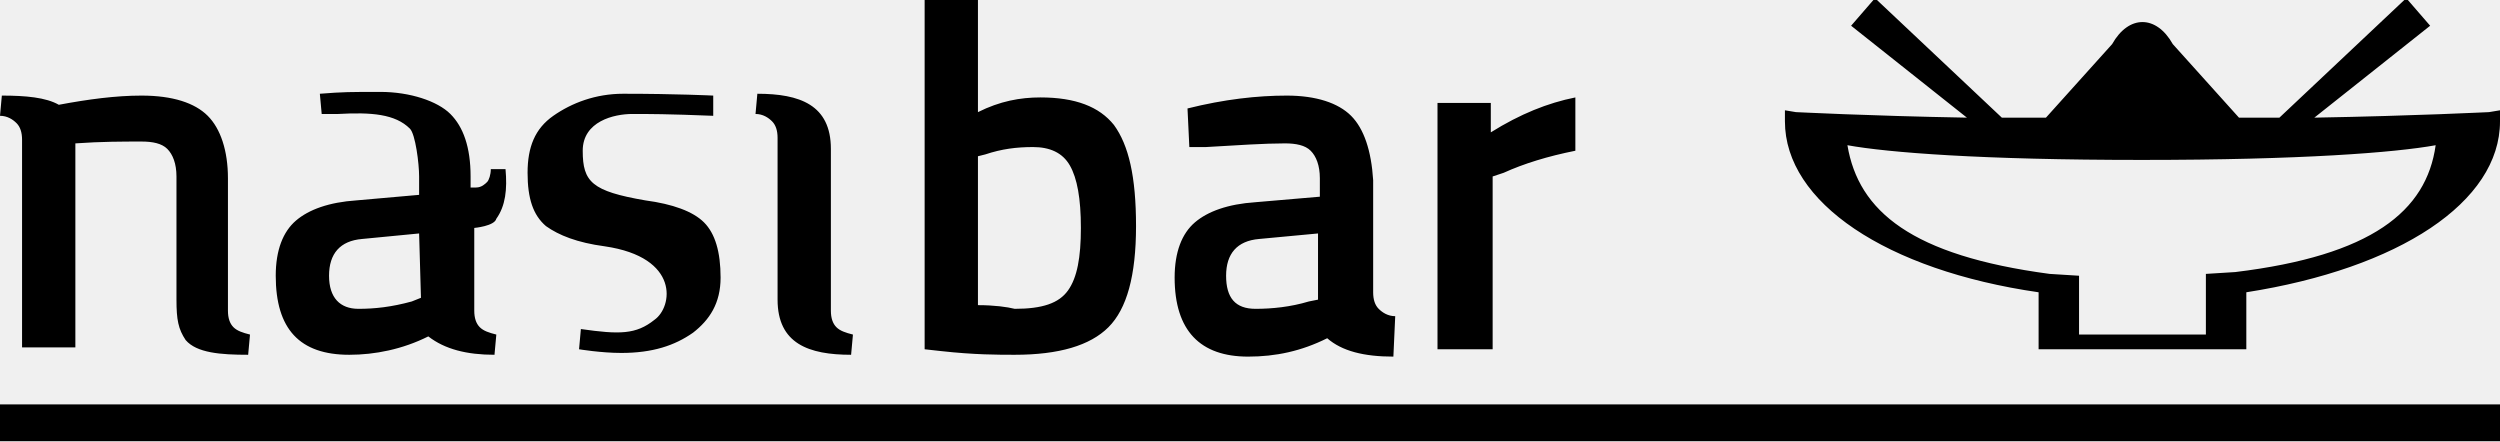
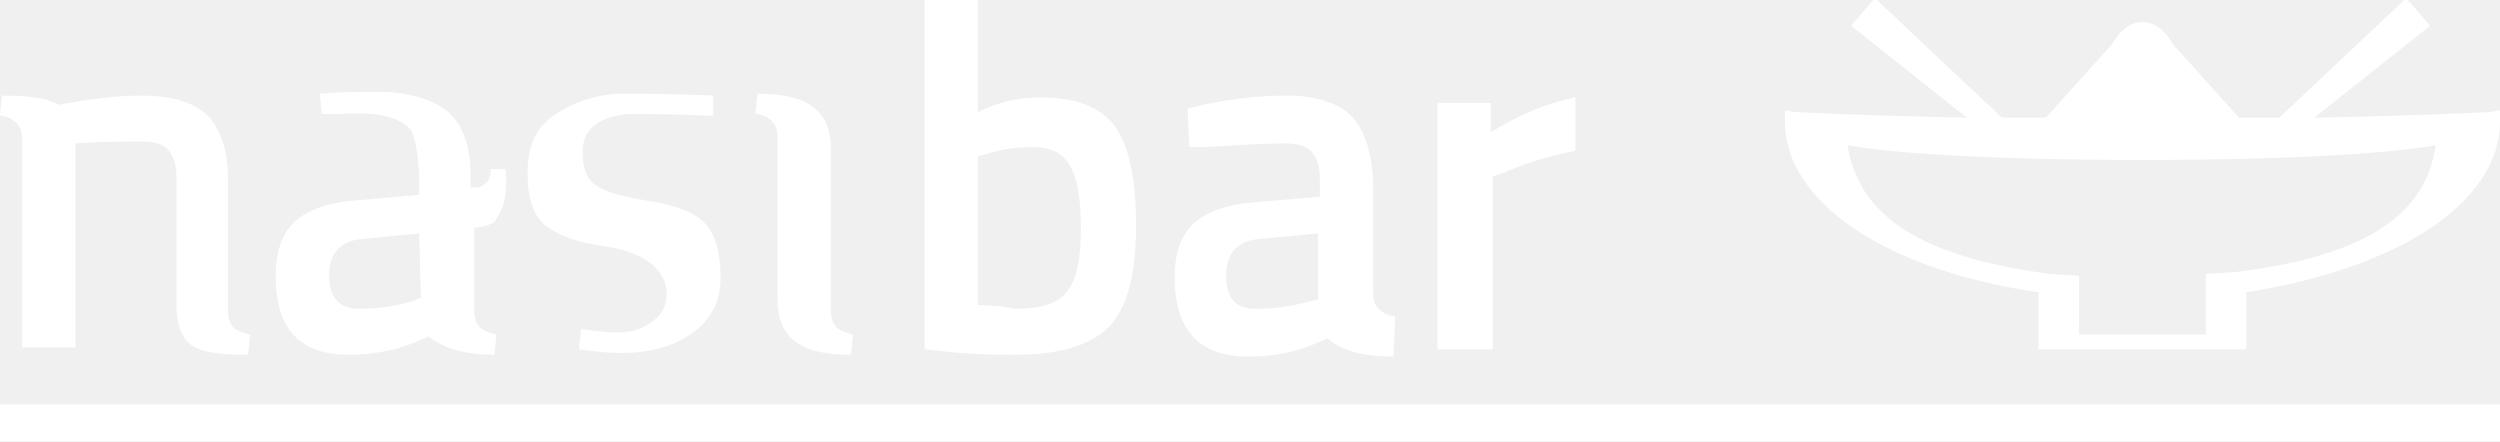
<svg xmlns="http://www.w3.org/2000/svg" version="1.1" id="Layer_1" x="0px" y="0px" viewBox="-41 164.9 136 24" style="enable-background:new -41 164.9 136 24;" xml:space="preserve">
-   <path d="M95,188.9H-41v-2H95V188.9L95,188.9z M95,170.9v0.6c0,4.4-5.5,8-13.8,9.3v3.1H69.9v-3.1c-8.3-1.2-13.8-4.9-13.8-9.3v-0.6  l0.6,0.1c0.1,0,3.8,0.2,9.3,0.3l-6.3-5l1.3-1.5l6.9,6.5c0.8,0,1.6,0,2.4,0l3.6-4c0.9-1.6,2.4-1.6,3.3,0l3.6,4c0.8,0,1.5,0,2.2,0  l6.9-6.5l1.3,1.5l-6.3,5c5.6-0.1,9.4-0.3,9.5-0.3L95,170.9z M91.5,172.8c-2.2,0.4-7.3,0.8-16,0.8s-13.8-0.4-16-0.8  c0.6,3.6,3.5,6,11,7l1.6,0.1v3.2h6.9v-3.3l1.6-0.1C88,178.8,91,176.4,91.5,172.8z M12.2,171v-6.1H9.3v19l0.9,0.1  c1.8,0.2,3.1,0.2,4,0.2c2.4,0,4.1-0.5,5.1-1.5c1-1,1.5-2.8,1.5-5.5s-0.4-4.4-1.2-5.5c-0.8-1-2.1-1.5-4-1.5  C14.5,170.2,13.4,170.4,12.2,171z M12.2,181.5v-8.1l0.4-0.1c0.9-0.3,1.7-0.4,2.6-0.4c0.9,0,1.6,0.3,2,1s0.6,1.8,0.6,3.4  c0,1.6-0.2,2.7-0.7,3.4c-0.5,0.7-1.4,1-2.9,1C13.8,181.6,13.1,181.5,12.2,181.5z M32.5,171.2c-0.7-0.7-1.9-1.1-3.5-1.1  c-1.6,0-3.4,0.2-5.4,0.7l0.1,2.1l0.9,0c1.7-0.1,3.2-0.2,4.3-0.2c0.6,0,1.1,0.1,1.4,0.4c0.3,0.3,0.5,0.8,0.5,1.5v1l-3.5,0.3  c-1.5,0.1-2.6,0.5-3.3,1.1c-0.7,0.6-1.1,1.6-1.1,3c0,2.9,1.4,4.3,4,4.3c1.5,0,2.9-0.3,4.3-1c0.8,0.7,2,1,3.6,1l0.1-2.2  c-0.4,0-0.7-0.2-0.9-0.4s-0.3-0.5-0.3-0.9v-6.1C33.6,173.1,33.2,171.9,32.5,171.2z M30.7,177.6v3.6l-0.5,0.1c-1,0.3-2,0.4-2.9,0.4  c-1.1,0-1.6-0.6-1.6-1.8c0-1.2,0.6-1.9,1.8-2L30.7,177.6z M40.2,183.9v-9.4l0.6-0.2c1.1-0.5,2.4-0.9,3.9-1.2v-2.9  c-1.5,0.3-3,0.9-4.6,1.9v-1.6h-2.9v13.4L40.2,183.9L40.2,183.9z M-28.3,182.7c-0.2-0.2-0.3-0.5-0.3-0.9v-7.2c0-1.5-0.4-2.7-1.1-3.4  c-0.7-0.7-1.9-1.1-3.6-1.1c-1.4,0-2.9,0.2-4.5,0.5c-0.7-0.4-1.8-0.5-3.1-0.5l-0.1,1.1c0.4,0,0.7,0.2,0.9,0.4s0.3,0.5,0.3,0.9v7.2  v4.1h2.9v-4.1v-1v-2.1v-3.6c0-0.1,0-0.2,0-0.3c1.4-0.1,2.6-0.1,3.6-0.1c0.6,0,1.1,0.1,1.4,0.4c0.3,0.3,0.5,0.8,0.5,1.5v1v2.1v3.6  c0,1.1,0.1,1.6,0.5,2.2c0.6,0.7,1.9,0.8,3.4,0.8l0.1-1.1C-27.8,183-28.1,182.9-28.3,182.7z M-2.2,170.1c0,0-2-0.1-4.9-0.1  c-1.5,0-2.8,0.5-3.8,1.2s-1.4,1.7-1.4,3.1c0,1.4,0.3,2.3,1,2.9c0.7,0.5,1.7,0.9,3.2,1.1c4.1,0.6,3.7,3.3,2.7,4c-1,0.8-1.9,0.8-4,0.5  l-0.1,1.1c0,0,1.2,0.2,2.3,0.2c1.7,0,2.9-0.4,3.9-1.1c0.9-0.7,1.5-1.6,1.5-3c0-1.4-0.3-2.4-0.9-3s-1.7-1-3.2-1.2  c-2.9-0.5-3.4-1-3.4-2.7c0-1.6,1.7-2,2.7-2c0.9,0,1.9,0,4.4,0.1L-2.2,170.1z M4.5,182.7c-0.2-0.2-0.3-0.5-0.3-0.9v-1v-6.3  c0-0.6,0-1.1,0-1.5c0-2.4-1.7-3-4-3l-0.1,1.1c0.4,0,0.7,0.2,0.9,0.4s0.3,0.5,0.3,0.9v1c0,0,0,4.2,0,6.3c0,0.6,0,1.1,0,1.5  c0,2.4,1.7,3,4,3l0.1-1.1C5,183,4.7,182.9,4.5,182.7z M-15.2,177.3v4.5c0,0.4,0.1,0.7,0.3,0.9s0.5,0.3,0.9,0.4l-0.1,1.1  c-1.5,0-2.7-0.3-3.6-1c-1.4,0.7-2.9,1-4.3,1c-2.7,0-4-1.4-4-4.3c0-1.4,0.4-2.4,1.1-3c0.7-0.6,1.8-1,3.3-1.1l3.4-0.3v-1  c0-0.7-0.2-2.3-0.5-2.6c-0.8-0.8-2.1-0.9-3.9-0.8l-0.9,0l-0.1-1.1c1.3-0.1,1.6-0.1,3.3-0.1c1.6,0,3.1,0.5,3.8,1.2  c0.7,0.7,1.1,1.8,1.1,3.4v0.6l0.3,0c0.3,0,0.5-0.2,0.6-0.3c0.1-0.1,0.2-0.4,0.2-0.7l0.8,0c0.1,1.1,0,2-0.5,2.7  C-14.1,177.2-15.2,177.3-15.2,177.3L-15.2,177.3z M-18.2,177.6l-3.1,0.3c-1.2,0.1-1.8,0.8-1.8,2s0.6,1.8,1.6,1.8  c0.9,0,1.8-0.1,2.9-0.4l0.5-0.2L-18.2,177.6L-18.2,177.6z" />
+   <path style="fill:white;" d="M95,188.9H-41v-2H95V188.9L95,188.9z M95,170.9v0.6c0,4.4-5.5,8-13.8,9.3v3.1H69.9v-3.1c-8.3-1.2-13.8-4.9-13.8-9.3v-0.6  l0.6,0.1c0.1,0,3.8,0.2,9.3,0.3l-6.3-5l1.3-1.5l6.9,6.5c0.8,0,1.6,0,2.4,0l3.6-4c0.9-1.6,2.4-1.6,3.3,0l3.6,4c0.8,0,1.5,0,2.2,0  l6.9-6.5l1.3,1.5l-6.3,5c5.6-0.1,9.4-0.3,9.5-0.3L95,170.9z M91.5,172.8c-2.2,0.4-7.3,0.8-16,0.8s-13.8-0.4-16-0.8  c0.6,3.6,3.5,6,11,7l1.6,0.1v3.2h6.9v-3.3l1.6-0.1C88,178.8,91,176.4,91.5,172.8z M12.2,171v-6.1H9.3v19l0.9,0.1  c1.8,0.2,3.1,0.2,4,0.2c2.4,0,4.1-0.5,5.1-1.5c1-1,1.5-2.8,1.5-5.5s-0.4-4.4-1.2-5.5c-0.8-1-2.1-1.5-4-1.5  C14.5,170.2,13.4,170.4,12.2,171z M12.2,181.5v-8.1l0.4-0.1c0.9-0.3,1.7-0.4,2.6-0.4c0.9,0,1.6,0.3,2,1s0.6,1.8,0.6,3.4  c0,1.6-0.2,2.7-0.7,3.4c-0.5,0.7-1.4,1-2.9,1C13.8,181.6,13.1,181.5,12.2,181.5z M32.5,171.2c-0.7-0.7-1.9-1.1-3.5-1.1  c-1.6,0-3.4,0.2-5.4,0.7l0.1,2.1l0.9,0c1.7-0.1,3.2-0.2,4.3-0.2c0.6,0,1.1,0.1,1.4,0.4c0.3,0.3,0.5,0.8,0.5,1.5v1l-3.5,0.3  c-1.5,0.1-2.6,0.5-3.3,1.1c-0.7,0.6-1.1,1.6-1.1,3c0,2.9,1.4,4.3,4,4.3c1.5,0,2.9-0.3,4.3-1c0.8,0.7,2,1,3.6,1l0.1-2.2  c-0.4,0-0.7-0.2-0.9-0.4s-0.3-0.5-0.3-0.9v-6.1C33.6,173.1,33.2,171.9,32.5,171.2z M30.7,177.6v3.6l-0.5,0.1c-1,0.3-2,0.4-2.9,0.4  c-1.1,0-1.6-0.6-1.6-1.8c0-1.2,0.6-1.9,1.8-2L30.7,177.6z M40.2,183.9v-9.4l0.6-0.2c1.1-0.5,2.4-0.9,3.9-1.2v-2.9  c-1.5,0.3-3,0.9-4.6,1.9v-1.6h-2.9v13.4L40.2,183.9L40.2,183.9z M-28.3,182.7c-0.2-0.2-0.3-0.5-0.3-0.9v-7.2c0-1.5-0.4-2.7-1.1-3.4  c-0.7-0.7-1.9-1.1-3.6-1.1c-1.4,0-2.9,0.2-4.5,0.5c-0.7-0.4-1.8-0.5-3.1-0.5l-0.1,1.1c0.4,0,0.7,0.2,0.9,0.4s0.3,0.5,0.3,0.9v7.2  v4.1h2.9v-4.1v-1v-2.1v-3.6c0-0.1,0-0.2,0-0.3c1.4-0.1,2.6-0.1,3.6-0.1c0.6,0,1.1,0.1,1.4,0.4c0.3,0.3,0.5,0.8,0.5,1.5v1v2.1v3.6  c0,1.1,0.1,1.6,0.5,2.2c0.6,0.7,1.9,0.8,3.4,0.8l0.1-1.1C-27.8,183-28.1,182.9-28.3,182.7z M-2.2,170.1c0,0-2-0.1-4.9-0.1  c-1.5,0-2.8,0.5-3.8,1.2s-1.4,1.7-1.4,3.1c0,1.4,0.3,2.3,1,2.9c0.7,0.5,1.7,0.9,3.2,1.1c4.1,0.6,3.7,3.3,2.7,4c-1,0.8-1.9,0.8-4,0.5  l-0.1,1.1c0,0,1.2,0.2,2.3,0.2c1.7,0,2.9-0.4,3.9-1.1c0.9-0.7,1.5-1.6,1.5-3c0-1.4-0.3-2.4-0.9-3s-1.7-1-3.2-1.2  c-2.9-0.5-3.4-1-3.4-2.7c0-1.6,1.7-2,2.7-2c0.9,0,1.9,0,4.4,0.1L-2.2,170.1z M4.5,182.7c-0.2-0.2-0.3-0.5-0.3-0.9v-1v-6.3  c0-0.6,0-1.1,0-1.5c0-2.4-1.7-3-4-3l-0.1,1.1c0.4,0,0.7,0.2,0.9,0.4s0.3,0.5,0.3,0.9v1c0,0,0,4.2,0,6.3c0,0.6,0,1.1,0,1.5  c0,2.4,1.7,3,4,3l0.1-1.1C5,183,4.7,182.9,4.5,182.7z M-15.2,177.3v4.5c0,0.4,0.1,0.7,0.3,0.9s0.5,0.3,0.9,0.4l-0.1,1.1  c-1.5,0-2.7-0.3-3.6-1c-1.4,0.7-2.9,1-4.3,1c-2.7,0-4-1.4-4-4.3c0-1.4,0.4-2.4,1.1-3c0.7-0.6,1.8-1,3.3-1.1l3.4-0.3v-1  c0-0.7-0.2-2.3-0.5-2.6c-0.8-0.8-2.1-0.9-3.9-0.8l-0.9,0l-0.1-1.1c1.3-0.1,1.6-0.1,3.3-0.1c1.6,0,3.1,0.5,3.8,1.2  c0.7,0.7,1.1,1.8,1.1,3.4v0.6l0.3,0c0.3,0,0.5-0.2,0.6-0.3c0.1-0.1,0.2-0.4,0.2-0.7l0.8,0c0.1,1.1,0,2-0.5,2.7  C-14.1,177.2-15.2,177.3-15.2,177.3L-15.2,177.3z M-18.2,177.6l-3.1,0.3c-1.2,0.1-1.8,0.8-1.8,2s0.6,1.8,1.6,1.8  c0.9,0,1.8-0.1,2.9-0.4l0.5-0.2L-18.2,177.6L-18.2,177.6z" />
</svg>
